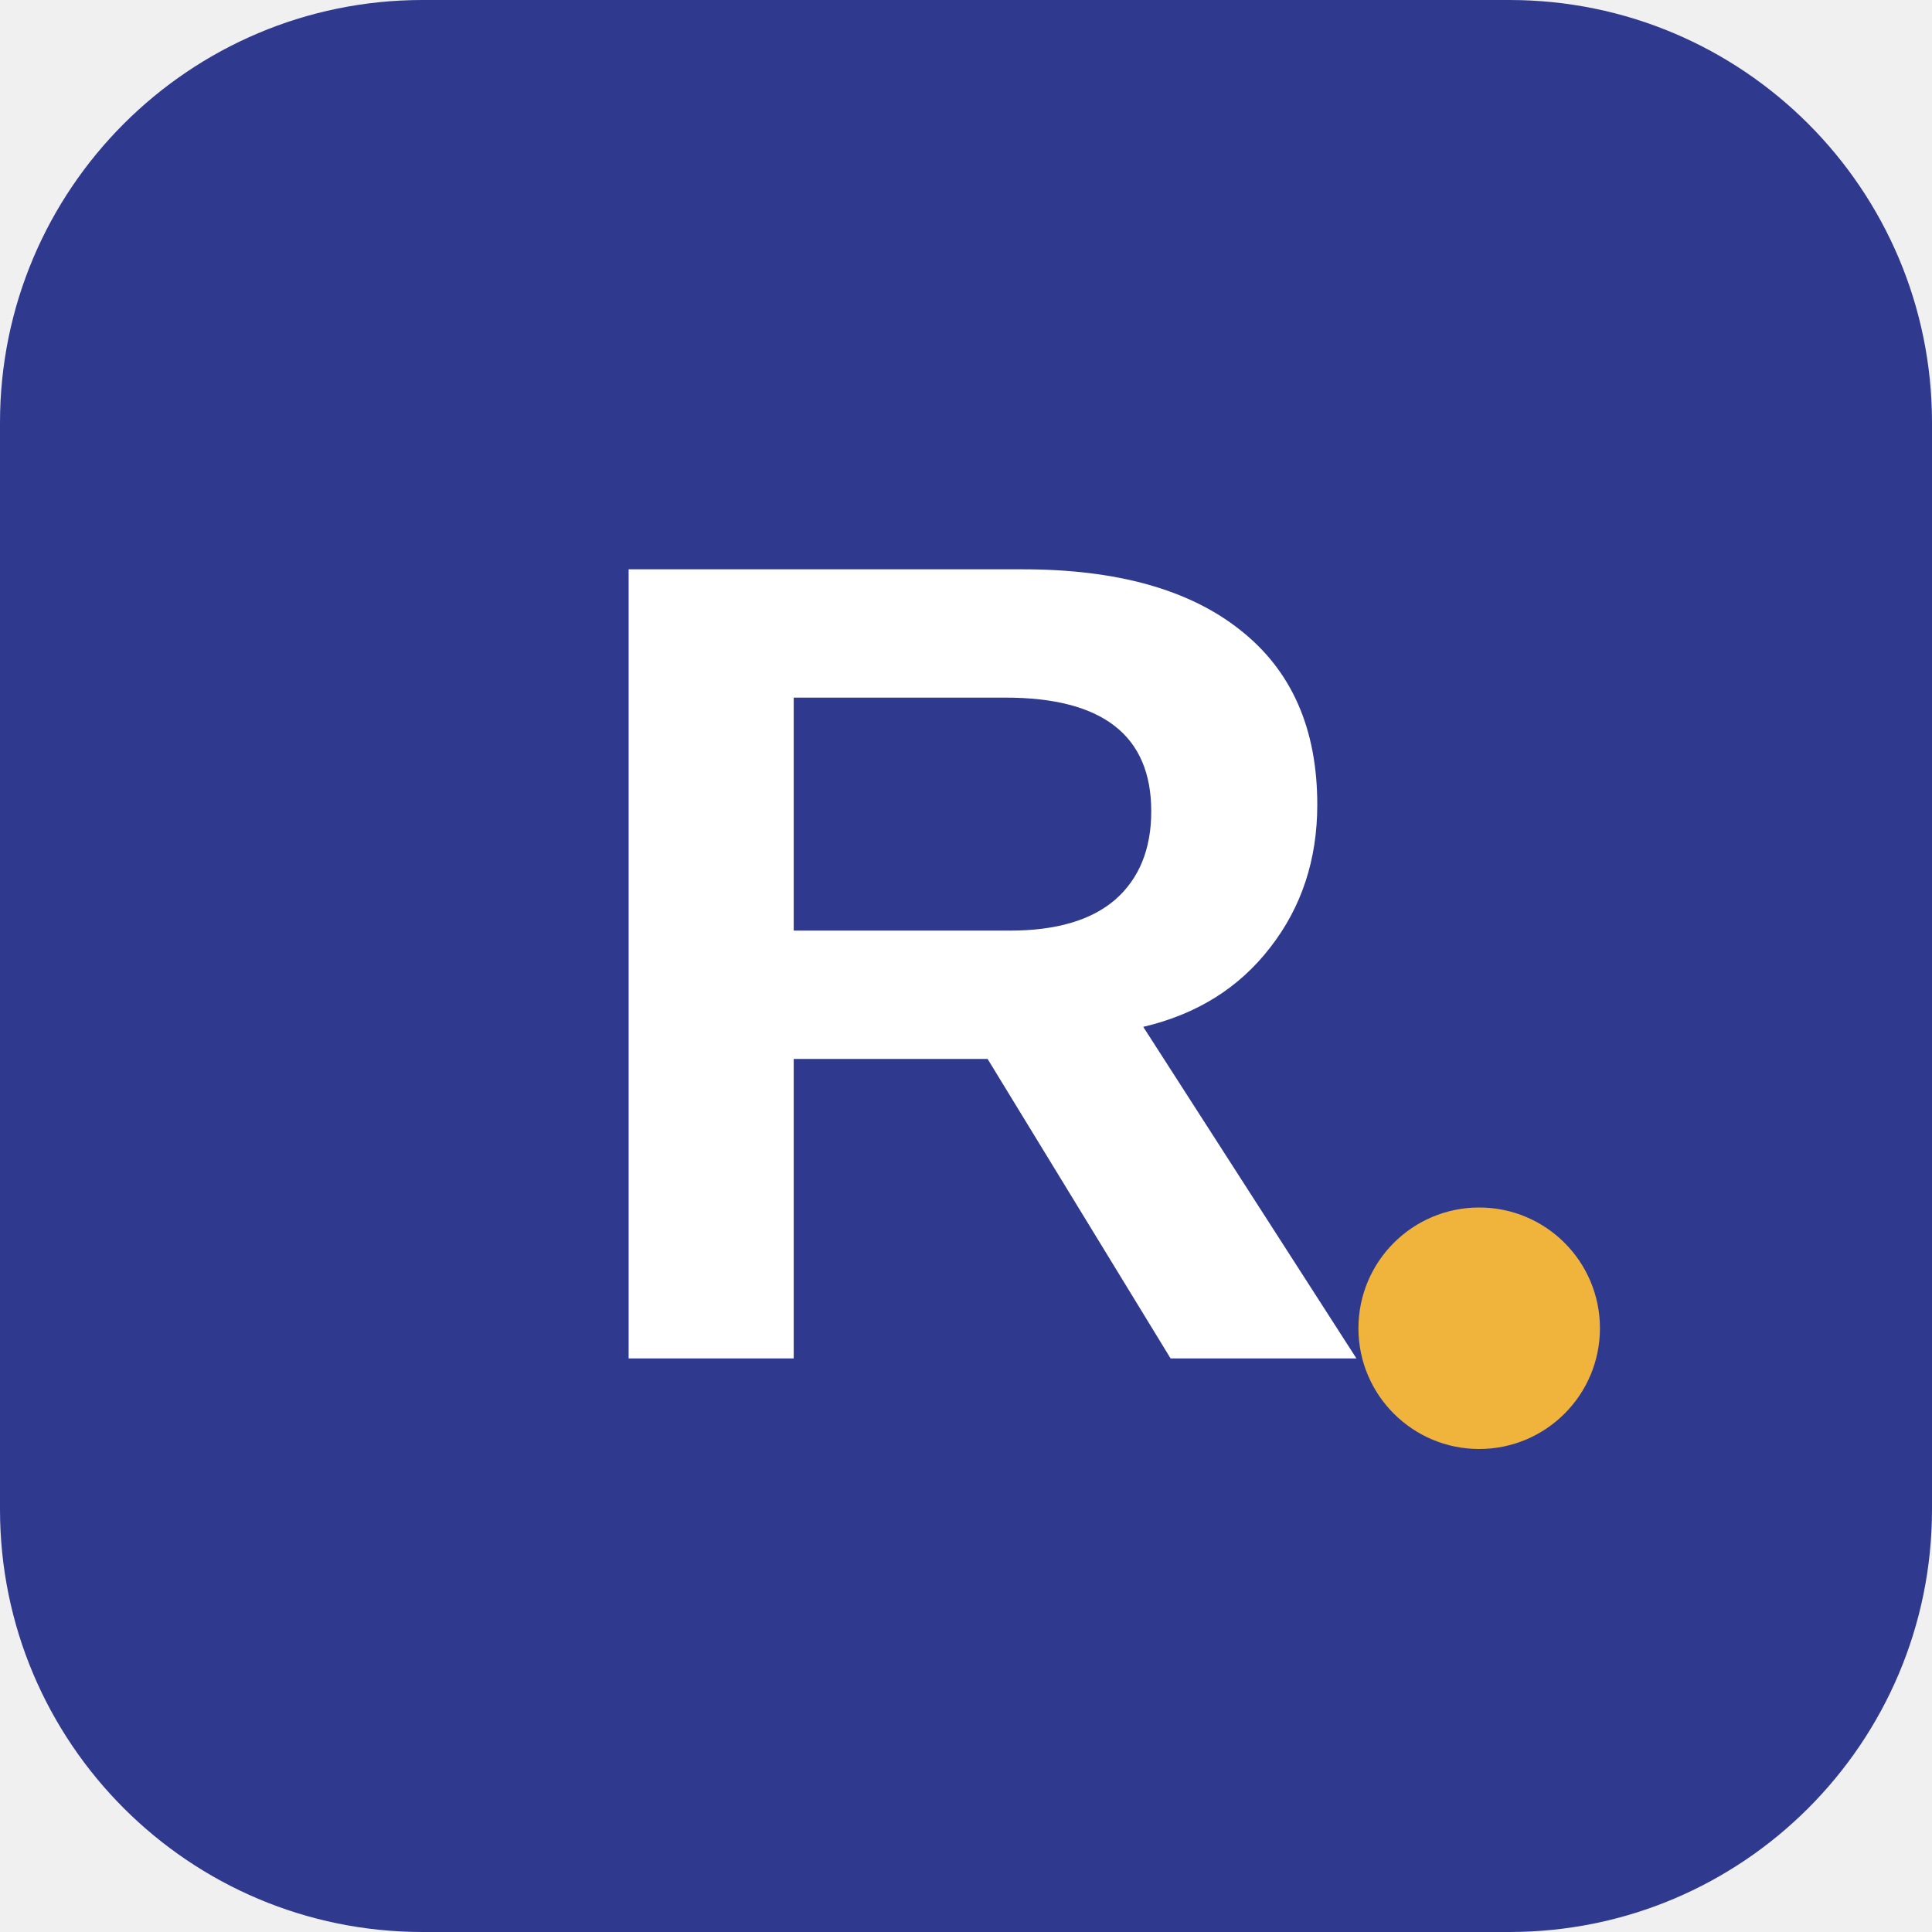
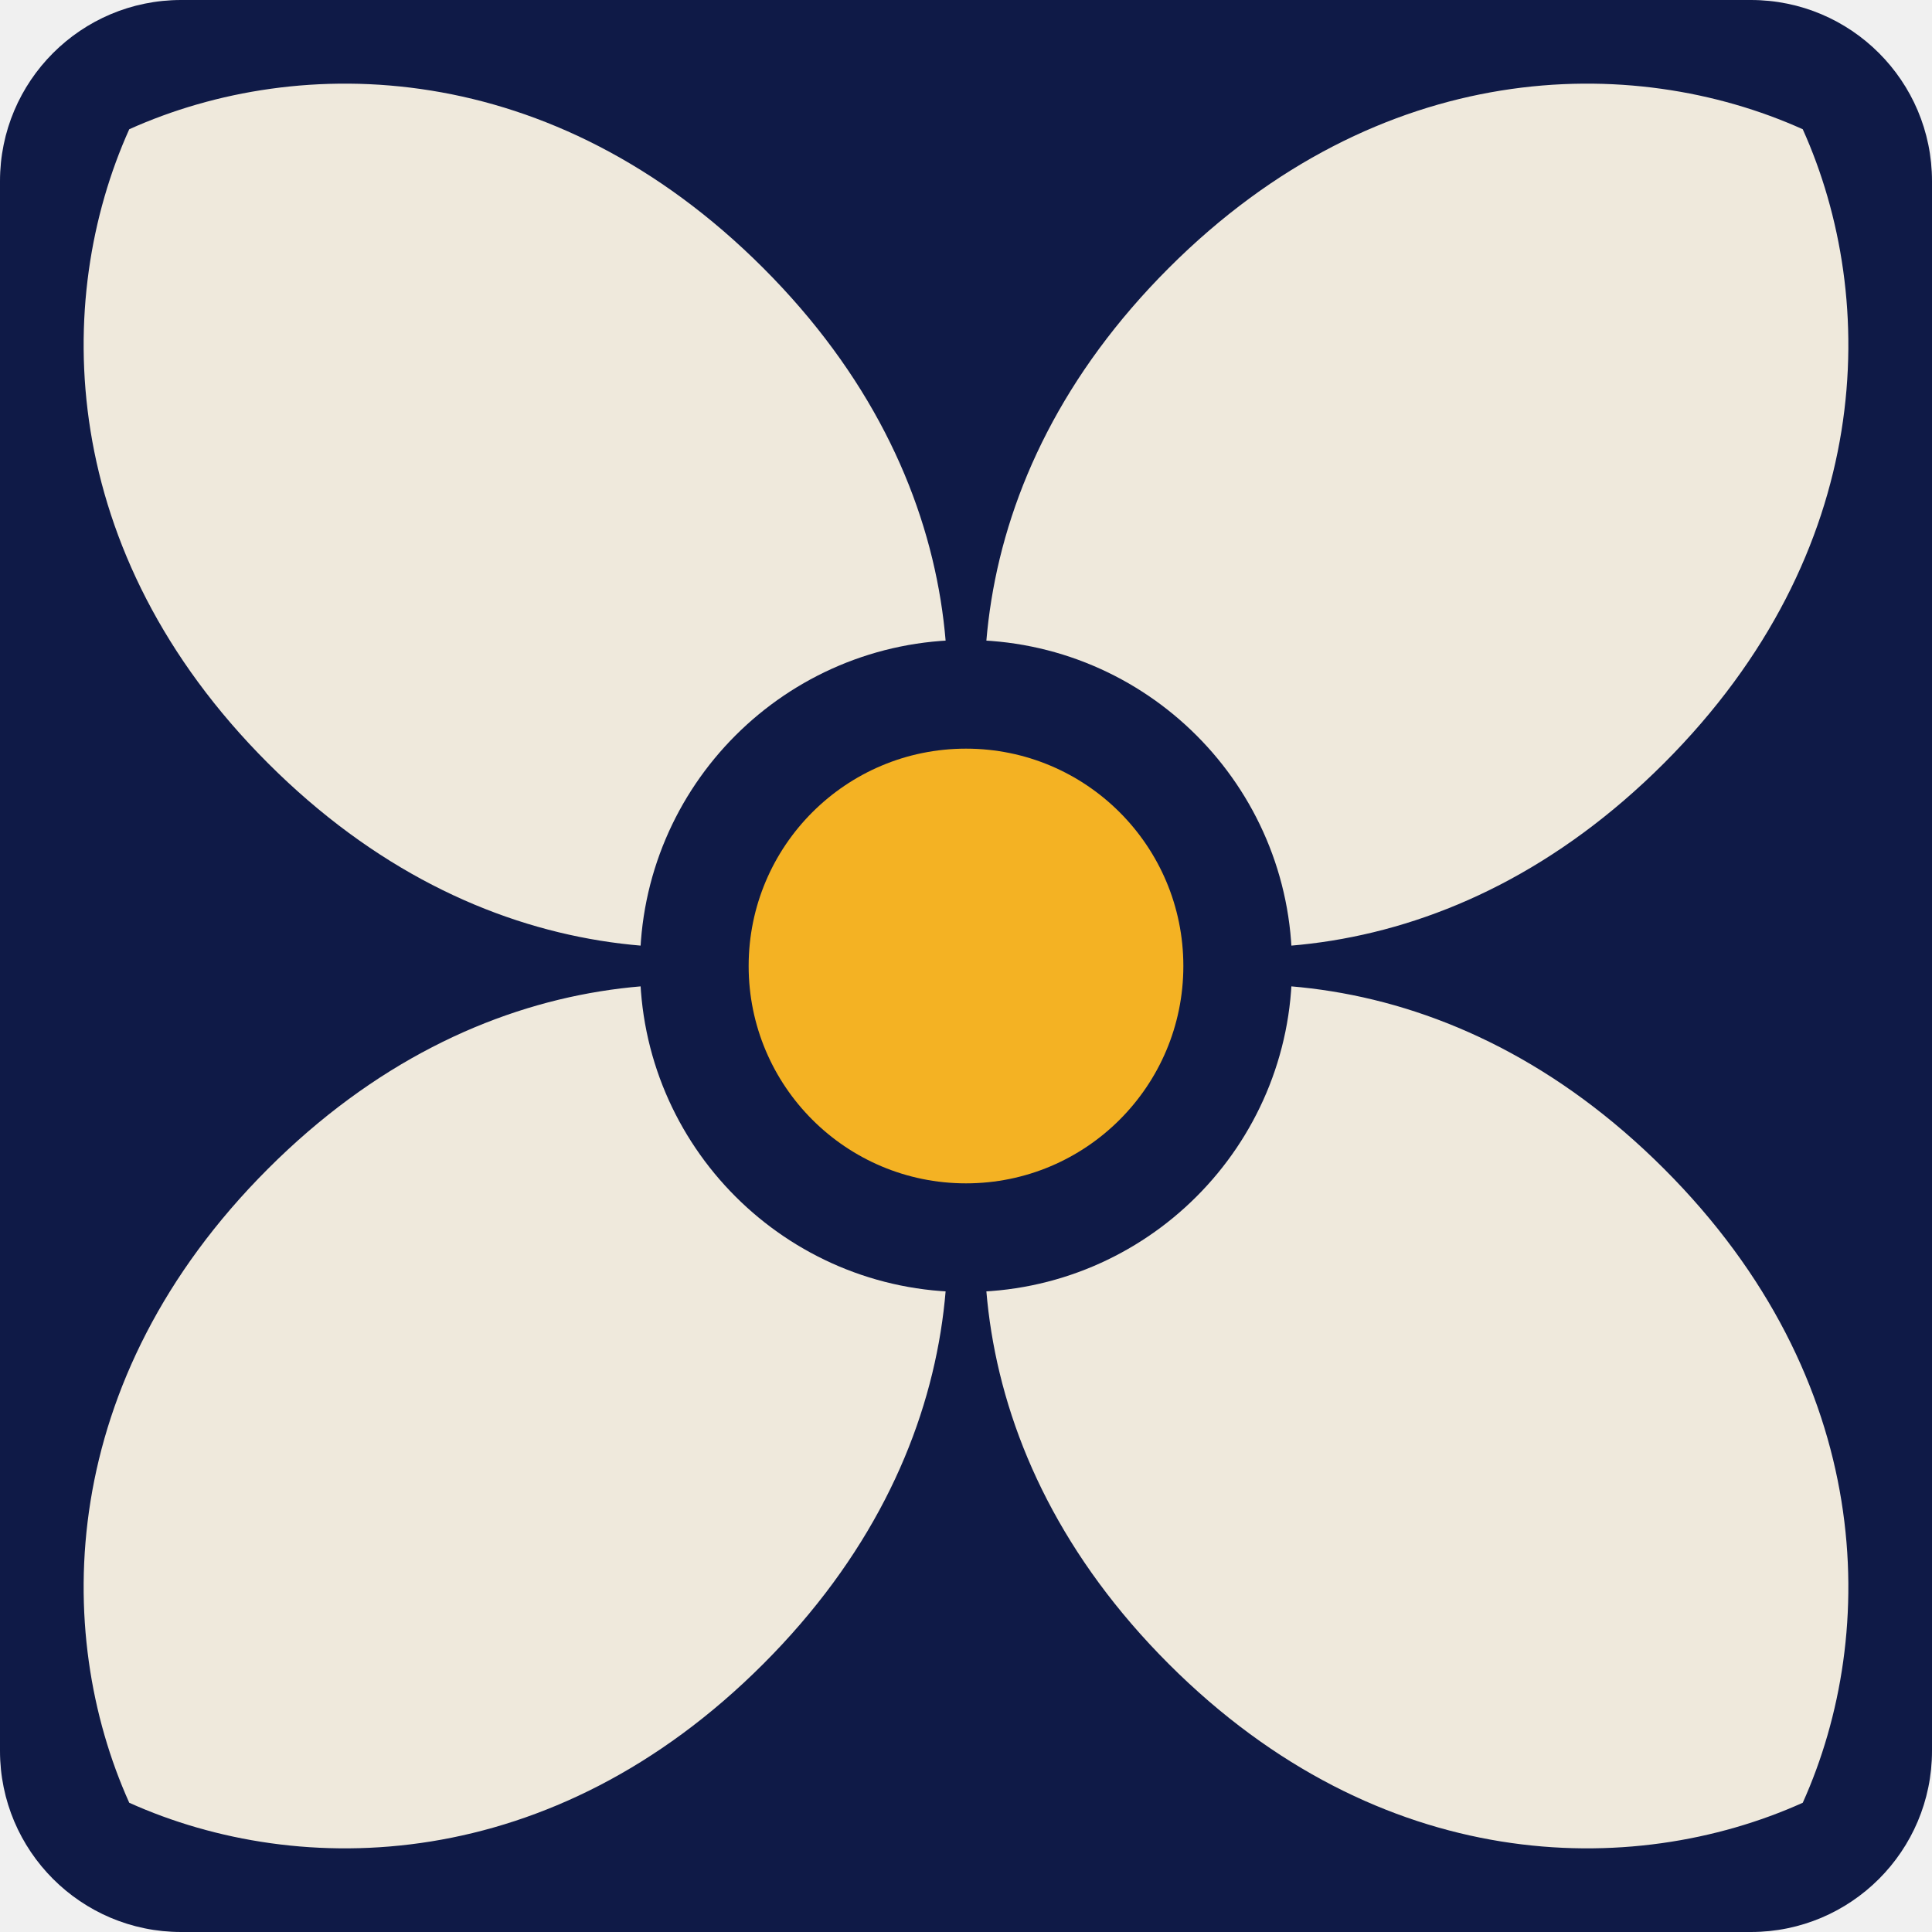
- <svg xmlns="http://www.w3.org/2000/svg" viewBox="0 0 64 64">
-   <rect width="64" height="64" rx="14" fill="#2f3a8f" />
-   <text x="32" y="45" text-anchor="middle" font-family="Arial, Helvetica, sans-serif" font-size="38" font-weight="800" fill="#ffffff">R</text>
-   <circle cx="49" cy="44" r="4" fill="#f0b43c" />
+ <svg xmlns="http://www.w3.org/2000/svg" width="32" height="32" viewBox="0 0 32 32">
+   <style>
+     .wax { display: none }
+     @media (min-width: 48px) { .wax { display: inline } }
+   </style>
+   <rect width="32" height="32" rx="3" fill="#0f1a47" />
+   <g transform="translate(16 16)">
+     <g id="petal" transform="rotate(45)">
+       <path fill="#efe9dc" d="M1.5 0C2.6-2.9 5.6-5.8 10.55-5.8S18.5-2.9 19.6 0C18.5 2.9 15.5 5.8 10.55 5.8S2.6 2.9 1.5 0Z" />
+       <g class="wax">
+         <path fill="none" stroke="#0f1a47" stroke-width=".6" d="M7.4 0C8-1.3 9.4-2.4 11.6-2.4S15.2-1.3 15.8 0C15.2 1.3 13.8 2.4 11.6 2.4S8 1.3 7.4 0Z" />
+         <circle cx="17.6" r=".6" fill="#0f1a47" />
+       </g>
+     </g>
+     <use href="#petal" transform="rotate(90)" />
+     <use href="#petal" transform="rotate(180)" />
+     <use href="#petal" transform="rotate(270)" />
+   </g>
+   <circle cx="16" cy="16" r="5.4" fill="#0f1a47" />
+   <circle cx="16" cy="16" r="3.6" fill="#f4b223" />
</svg>
